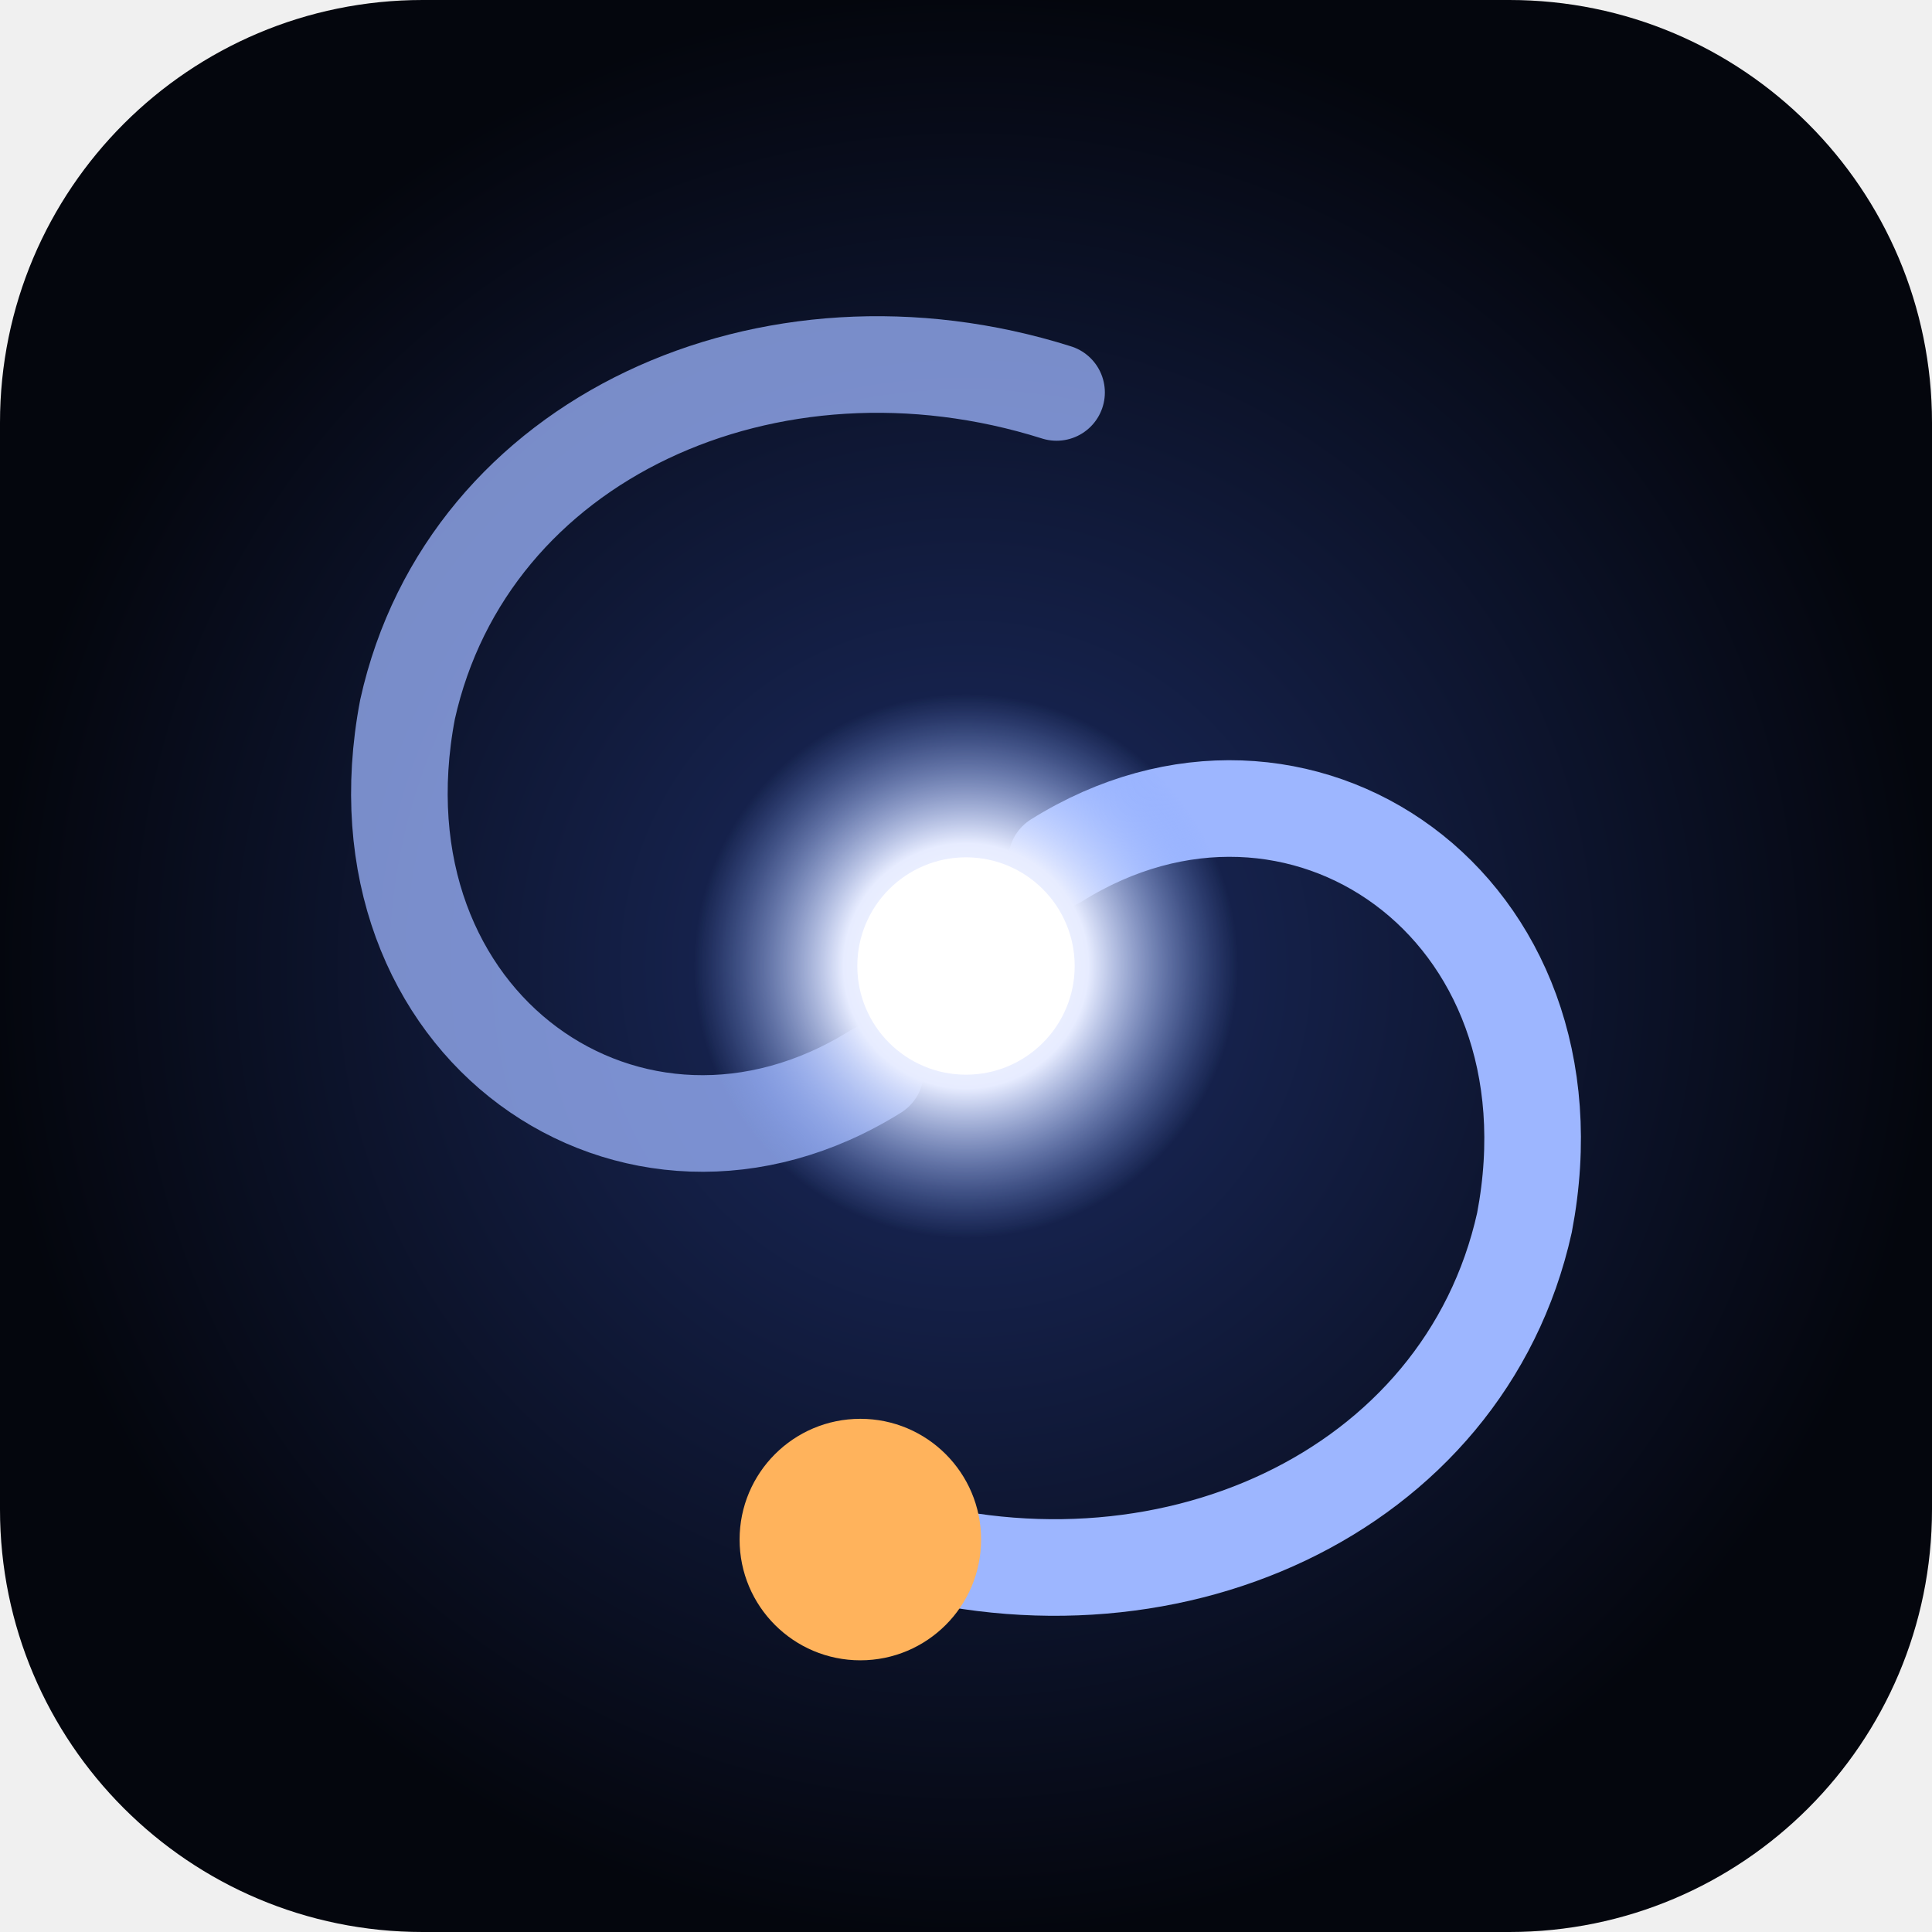
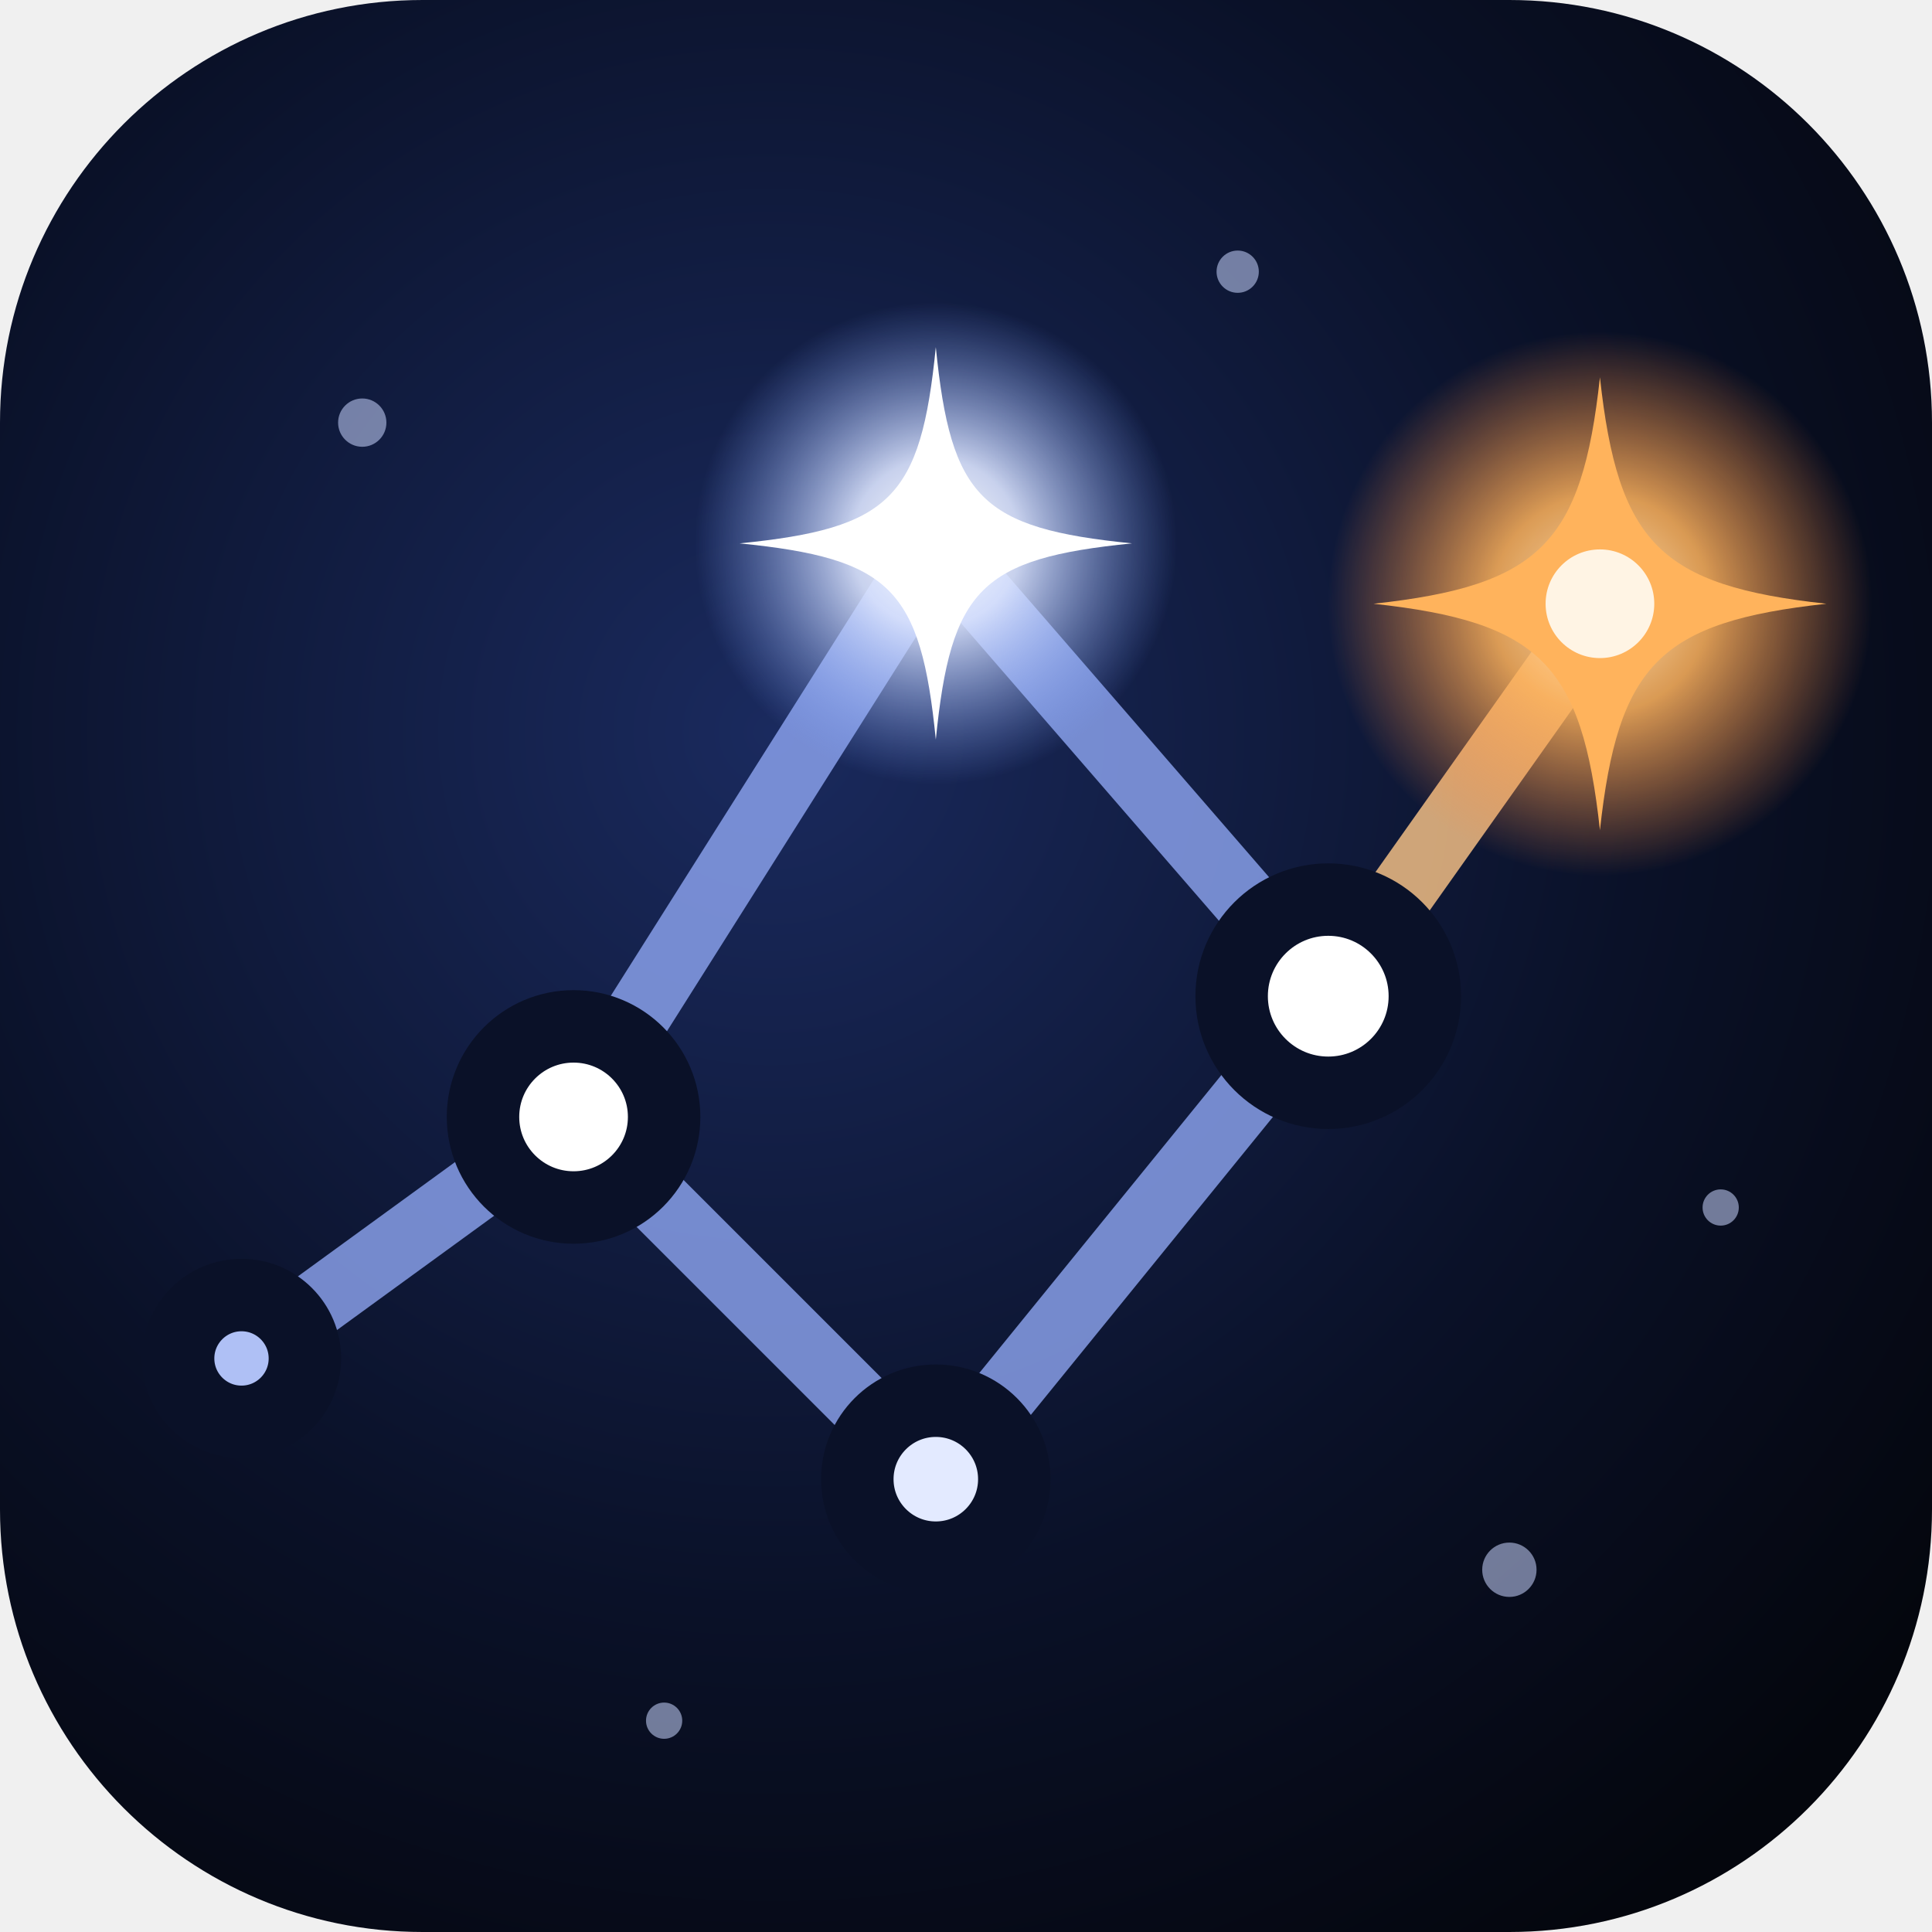
<svg xmlns="http://www.w3.org/2000/svg" viewBox="0 0 64 64" role="img" aria-label="Gitsky">
  <defs>
-     <radialGradient id="g" cx="50%" cy="50%" r="50%">
-       <stop offset="0" stop-color="#1C2C63" />
+     <radialGradient id="sky" cx="40%" cy="38%" r="75%">
+       <stop offset="0" stop-color="#1A2A5E" />
+       <stop offset=".6" stop-color="#0A1128" />
      <stop offset="1" stop-color="#04060D" />
    </radialGradient>
-     <radialGradient id="c" cx="50%" cy="50%" r="50%">
+     <radialGradient id="glow" cx="50%" cy="50%" r="50%">
      <stop offset="0" stop-color="#FFFFFF" />
-       <stop offset=".45" stop-color="#E7ECFF" />
+       <stop offset=".35" stop-color="#DCE5FF" stop-opacity=".9" />
      <stop offset="1" stop-color="#7FA3FF" stop-opacity="0" />
    </radialGradient>
+     <radialGradient id="warm" cx="50%" cy="50%" r="50%">
+       <stop offset="0" stop-color="#FFE2B8" />
+       <stop offset=".4" stop-color="#FFB35C" stop-opacity=".85" />
+       <stop offset="1" stop-color="#FF8A3D" stop-opacity="0" />
+     </radialGradient>
  </defs>
-   <rect width="64" height="64" rx="14" fill="url(#g)" />
-   <g fill="none" stroke-linecap="round" stroke-width="3.2">
-     <path d="M35 28.5C43 23.5 52.5 30 50.5 40.5C48.5 49.5 38.5 54 29 51" stroke="#9DB6FF" />
-     <path d="M29 35.5C21 40.5 11.5 34 13.5 23.5C15.5 14.5 25.5 10 35 13" stroke="#9DB6FF" opacity=".75" />
+   <rect width="64" height="64" rx="14" fill="url(#sky)" />
+   <g fill="#C9D6FF" opacity=".55">
+     <circle cx="12" cy="14" r=".8" />
+     <circle cx="50" cy="52" r=".9" />
+     <circle cx="22" cy="57" r=".6" />
+     <circle cx="57" cy="40" r=".6" />
+     <circle cx="41" cy="9" r=".7" />
  </g>
-   <circle cx="32" cy="32" r="9" fill="url(#c)" />
-   <circle cx="32" cy="32" r="3.6" fill="#FFFFFF" />
-   <circle cx="28.5" cy="51" r="4" fill="#FFB35C" />
+   <g fill="none" stroke="#8EA6F2" stroke-width="2.2" stroke-linecap="round" opacity=".8">
+     <path d="M8 45 L19 37" />
+     <path d="M19 37 L31 18" />
+     <path d="M19 37 L31 49" />
+     <path d="M31 18 L44 33" />
+     <path d="M31 49 L44 33" />
+     <path d="M44 33 L52.5 21" stroke="#FFC88A" />
+   </g>
+   <g stroke="#0A1128" stroke-width="2.4">
+     <circle cx="8" cy="45" r="2.1" fill="#AFC0F5" />
+     <circle cx="19" cy="37" r="3" fill="#FFFFFF" />
+     <circle cx="31" cy="49" r="2.6" fill="#E3EAFF" />
+     <circle cx="44" cy="33" r="3.2" fill="#FFFFFF" />
+   </g>
+   <circle cx="31" cy="18" r="8" fill="url(#glow)" />
+   <path d="M31 11.5 C31.5 16.5 32.5 17.5 37.5 18 C32.5 18.5 31.5 19.5 31 24.5 C30.5 19.5 29.5 18.5 24.5 18 C29.5 17.5 30.5 16.5 31 11.5Z" fill="#FFFFFF" />
+   <circle cx="53" cy="20" r="9" fill="url(#warm)" />
+   <path d="M53 12.5 C53.6 18 55 19.4 60.5 20 C55 20.6 53.6 22 53 27.5 C52.4 22 51 20.6 45.5 20 C51 19.4 52.4 18 53 12.5Z" fill="#FFB35C" />
+   <circle cx="53" cy="20" r="1.8" fill="#FFF4E4" />
</svg>
